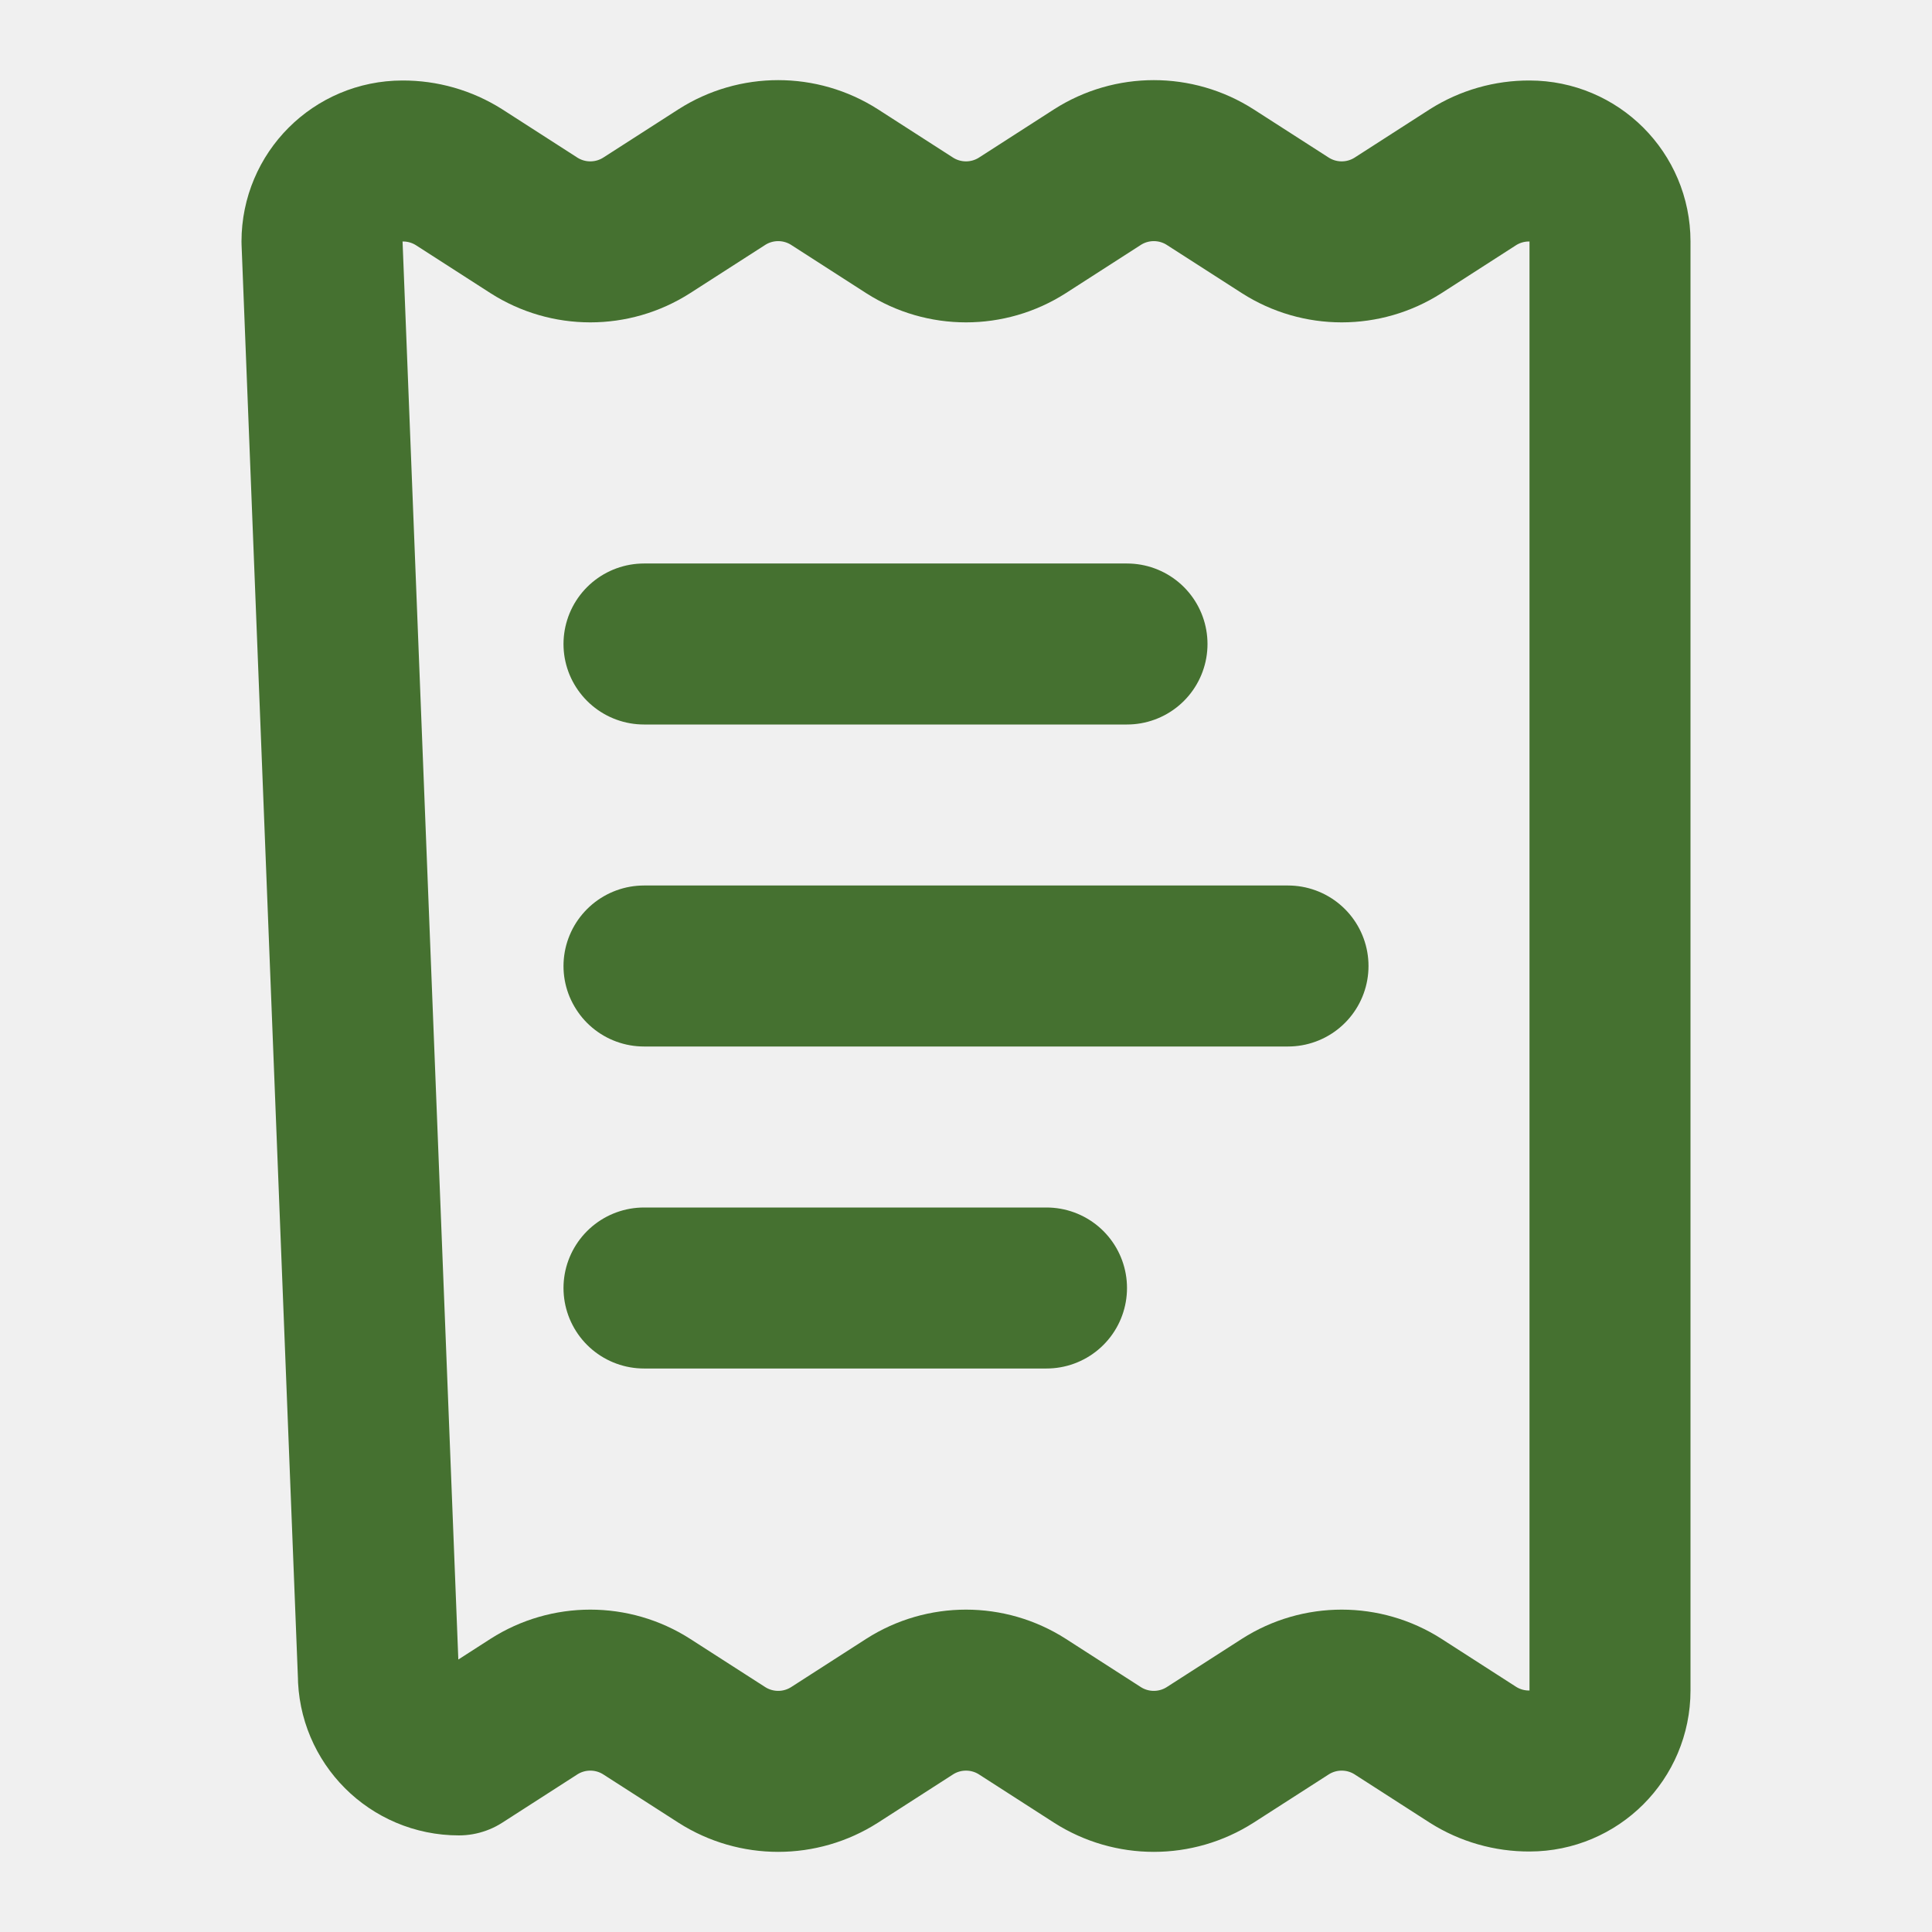
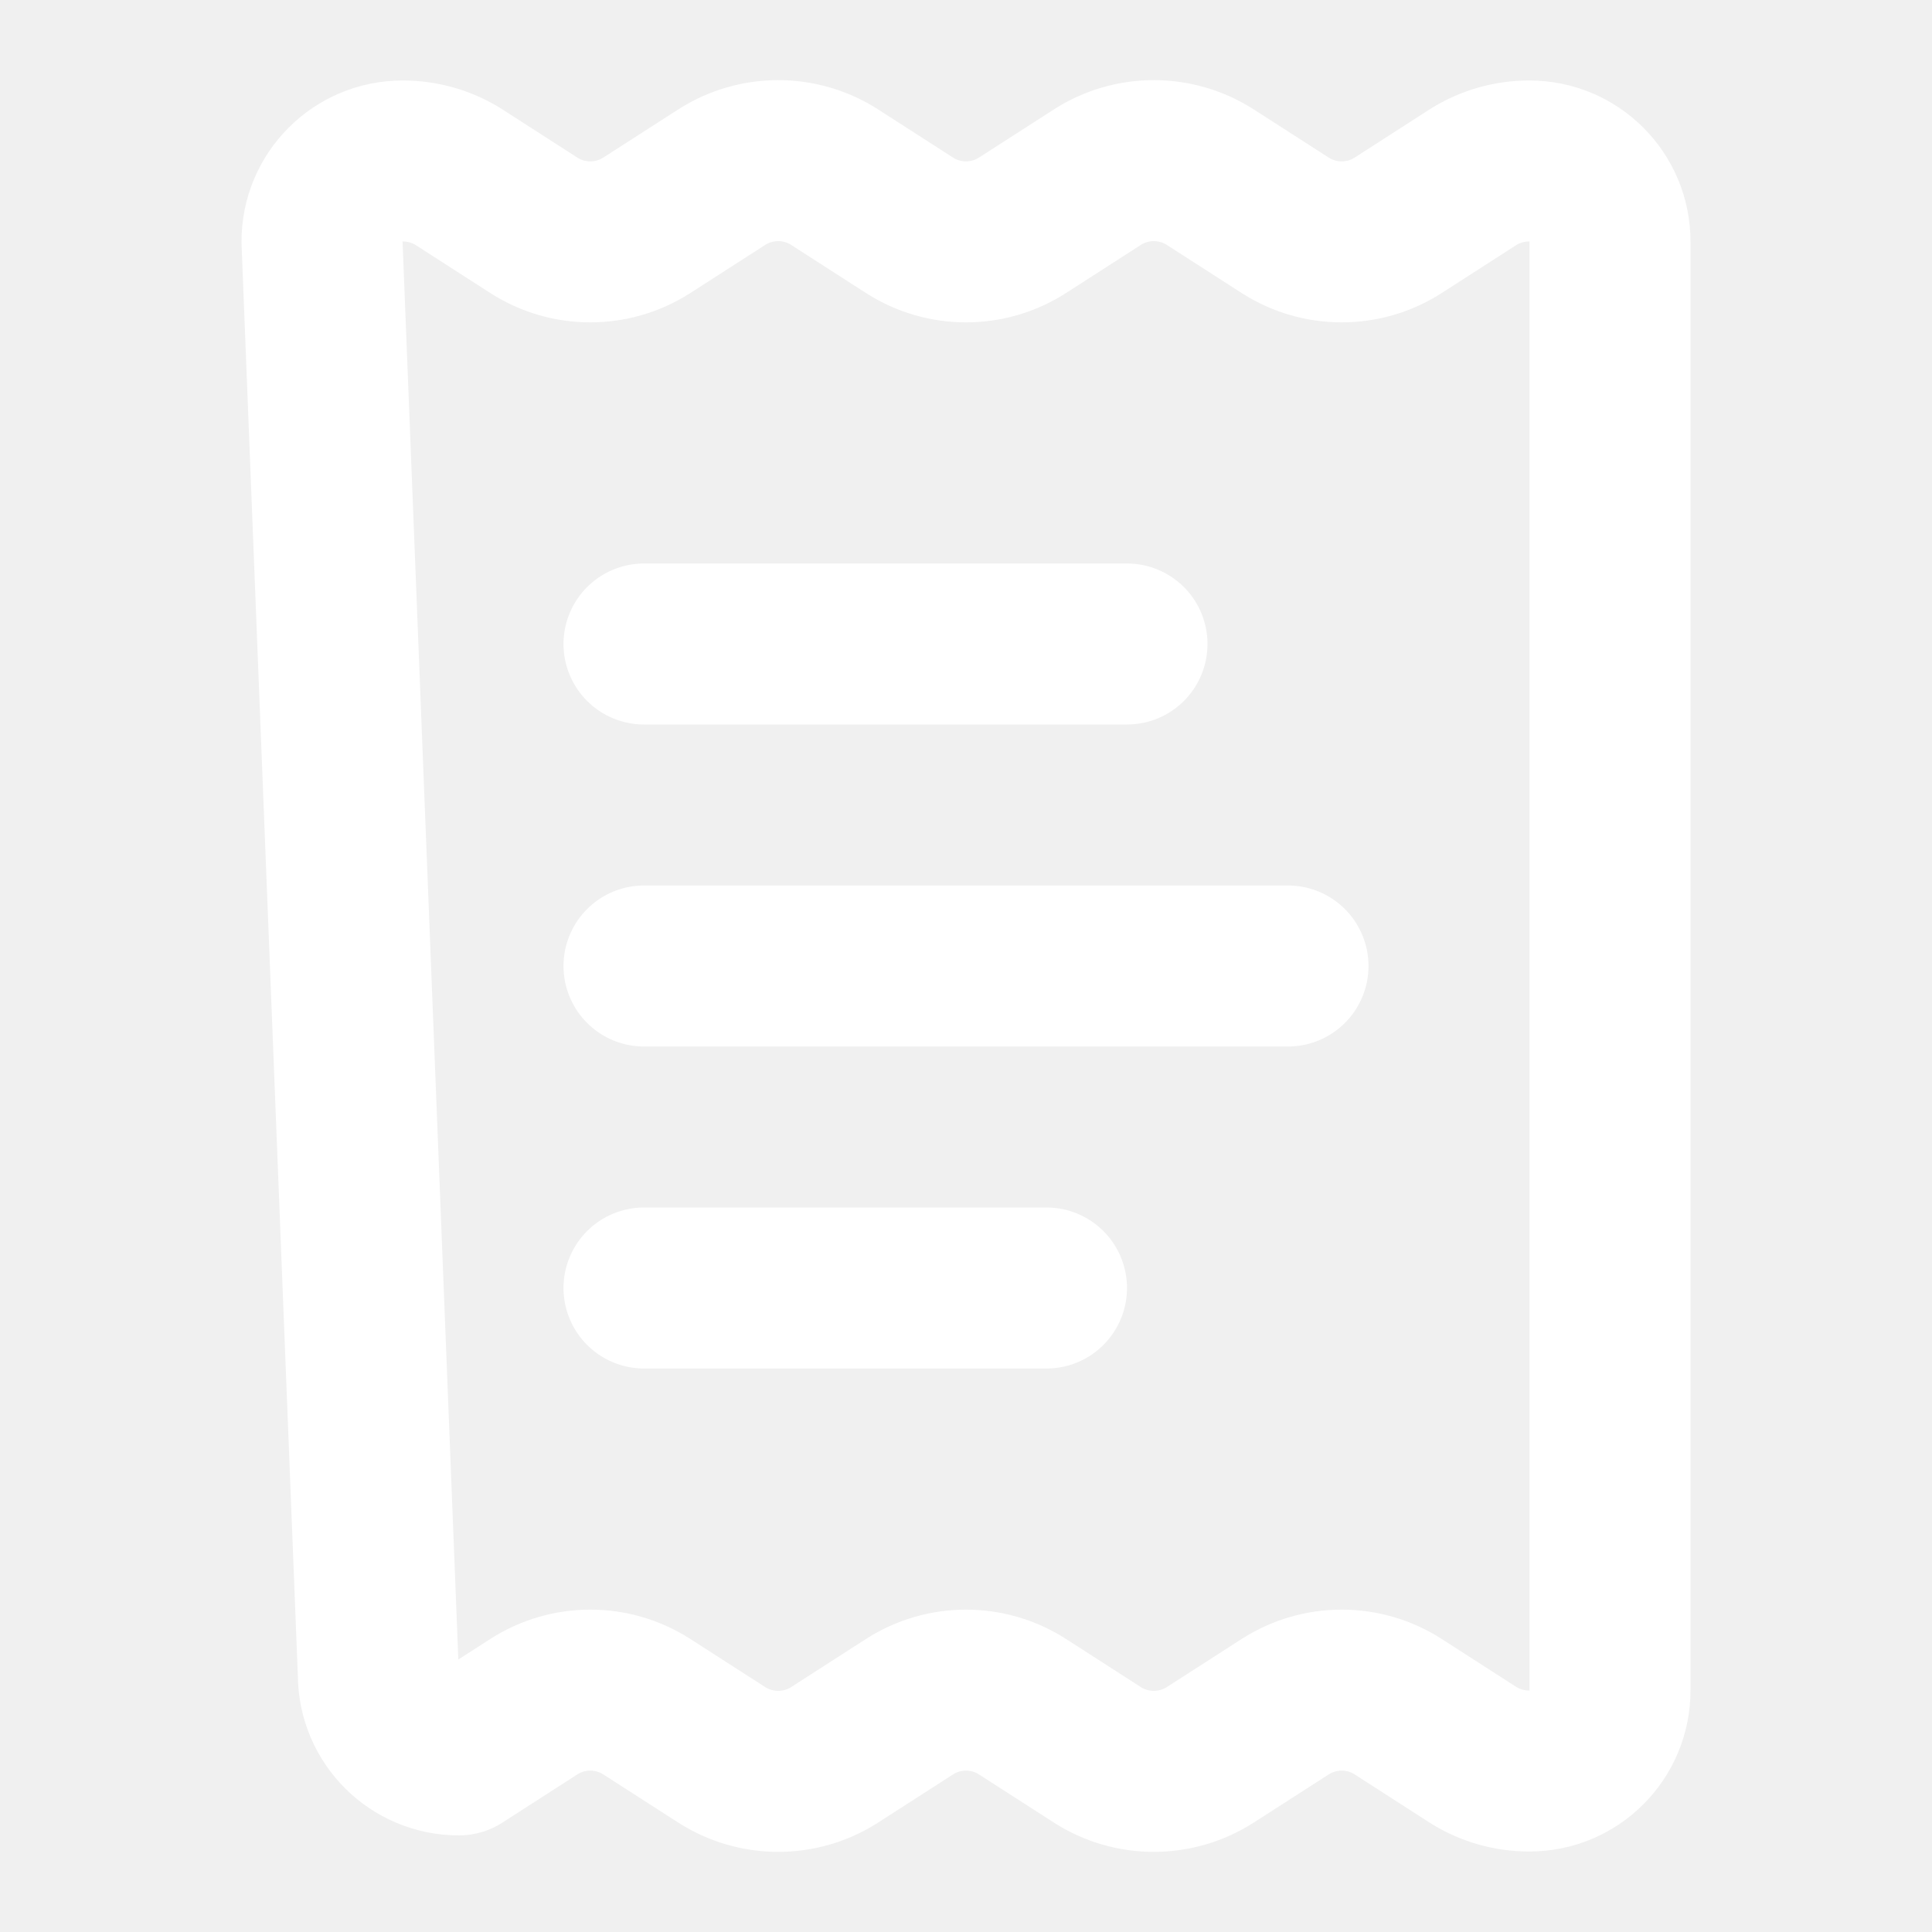
- <svg xmlns="http://www.w3.org/2000/svg" class="lucide lucide-receipt-text" width="24" height="24" viewBox="0 0 24 24" fill="none" stroke="#457130" stroke-width="2" stroke-linecap="round" stroke-linejoin="round">
+ <svg xmlns="http://www.w3.org/2000/svg" class="lucide lucide-receipt-text" width="24" height="24" viewBox="0 0 24 24" fill="none" stroke="#fff" stroke-width="2" stroke-linecap="round" stroke-linejoin="round">
  <path d="M13 16H8" />
  <path d="M14 8H8" />
  <path d="M16 12H8" />
  <path d="M4 3a1 1 0 0 1 1-1 1.3 1.3 0 0 1 .7.2l.933.6a1.3 1.3 0 0 0 1.4 0l.934-.6a1.3 1.3 0 0 1 1.4 0l.933.6a1.3 1.3 0 0 0 1.4 0l.933-.6a1.3 1.3 0 0 1 1.4 0l.934.6a1.3 1.3 0 0 0 1.4 0l.933-.6A1.3 1.3 0 0 1 19 2a1 1 0 0 1 1 1v18a1 1 0 0 1-1 1 1.3 1.3 0 0 1-.7-.2l-.933-.6a1.3 1.3 0 0 0-1.4 0l-.934.6a1.3 1.3 0 0 1-1.4 0l-.933-.6a1.3 1.3 0 0 0-1.4 0l-.933.6a1.3 1.3 0 0 1-1.4 0l-.934-.6a1.3 1.3 0 0 0-1.4 0l-.933.6a1 1 0 0 1-1-1z" />
</svg>
